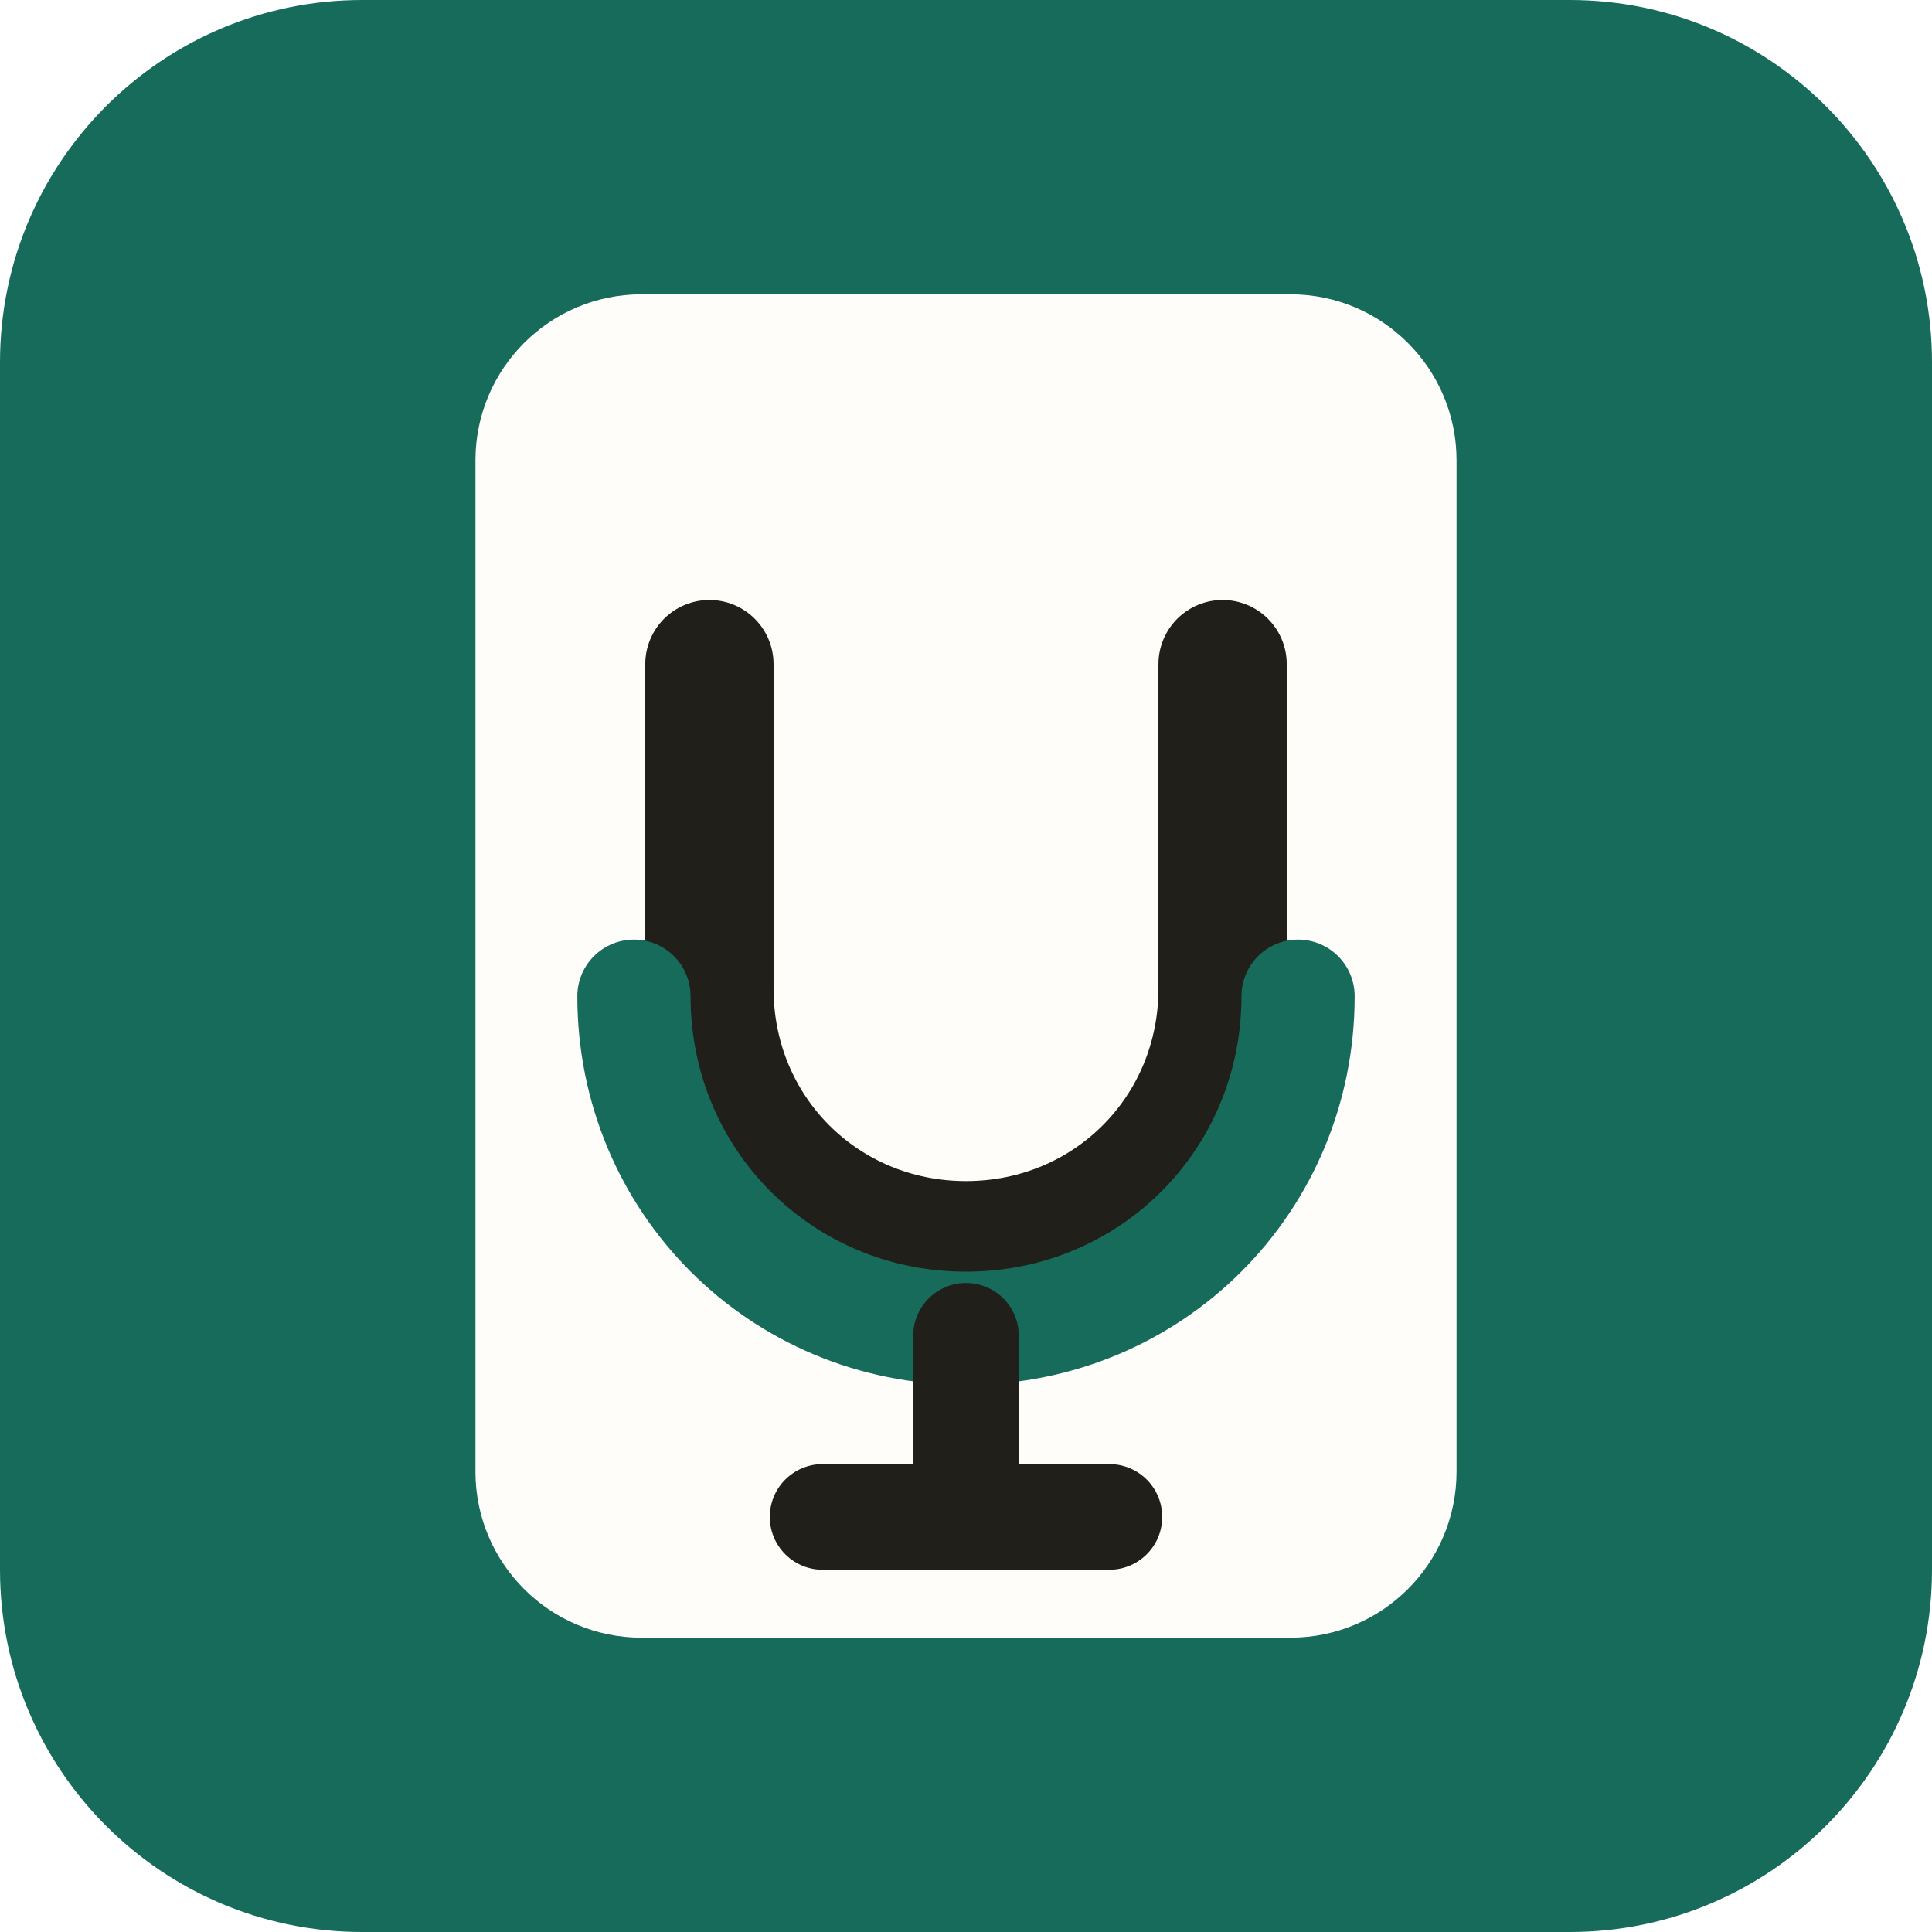
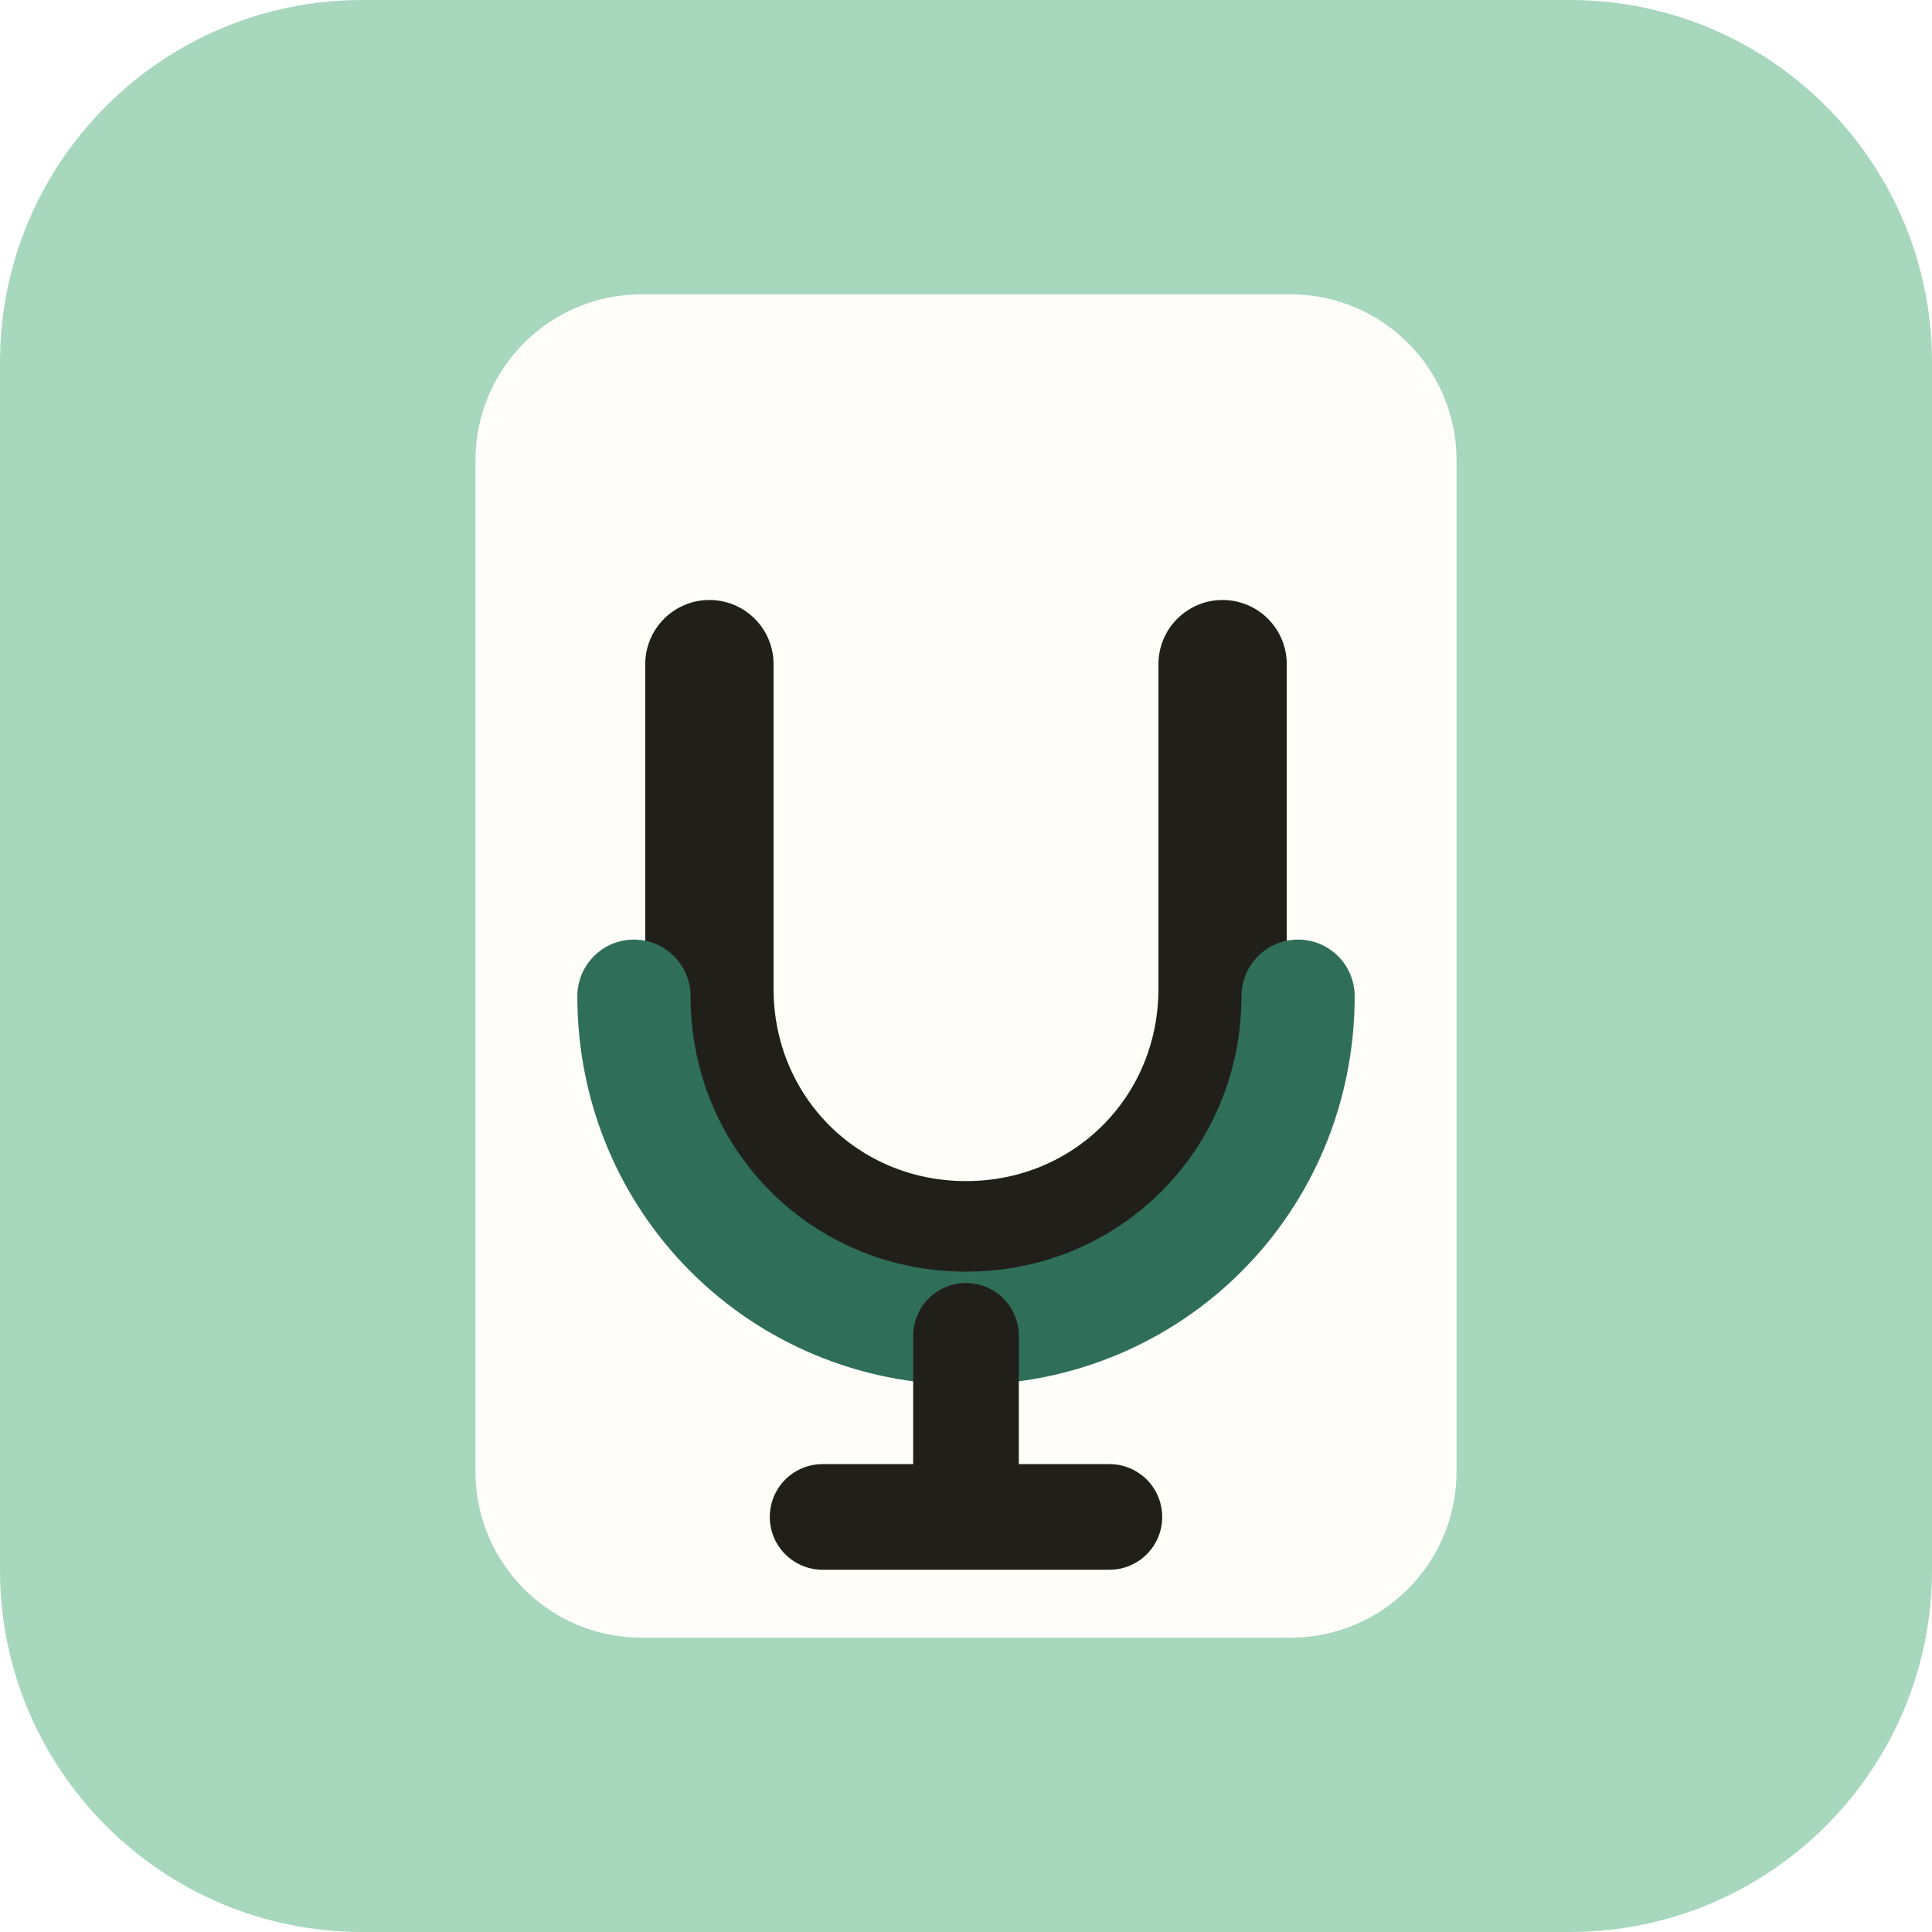
<svg xmlns="http://www.w3.org/2000/svg" viewBox="0 0 512 512">
-   <rect width="512" height="512" rx="96" fill="#176b5b" />
+   <rect width="512" height="512" rx="96" fill="#a7d7bd" />
  <rect x="126" y="78" width="260" height="356" rx="44" fill="#fffdfa" />
  <path d="M188 176v86c0 38 30 68 68 68s68-30 68-68v-86" fill="none" stroke="#211f1a" stroke-width="34" stroke-linecap="round" />
-   <path d="M168 264c0 49 39 88 88 88s88-39 88-88" fill="none" stroke="#176b5b" stroke-width="30" stroke-linecap="round" />
+   <path d="M168 264c0 49 39 88 88 88s88-39 88-88" fill="none" stroke="#2f6f5a" stroke-width="30" stroke-linecap="round" />
  <path d="M256 354v48M218 402h76" fill="none" stroke="#211f1a" stroke-width="28" stroke-linecap="round" />
</svg>
